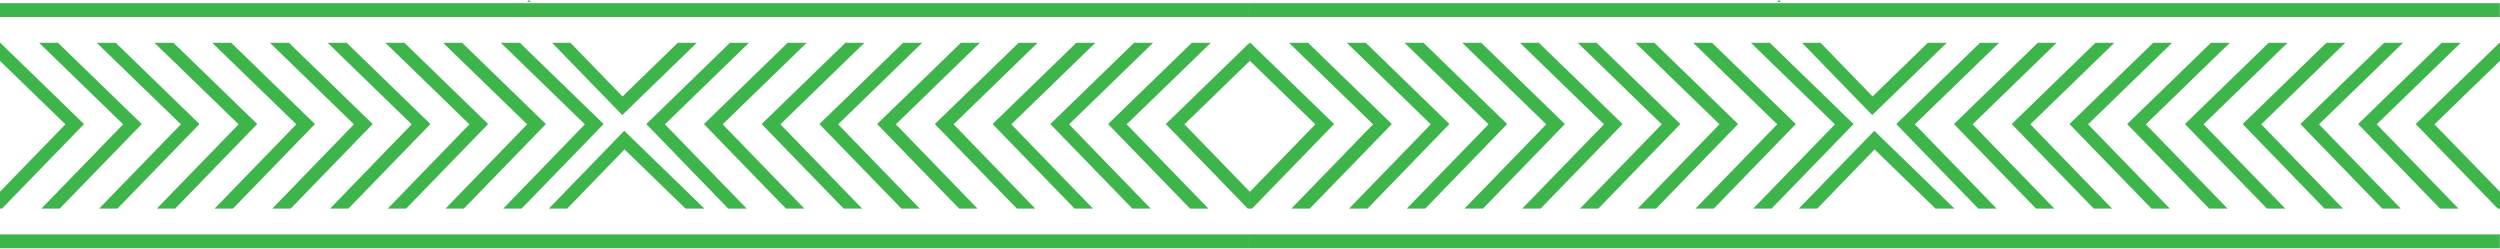
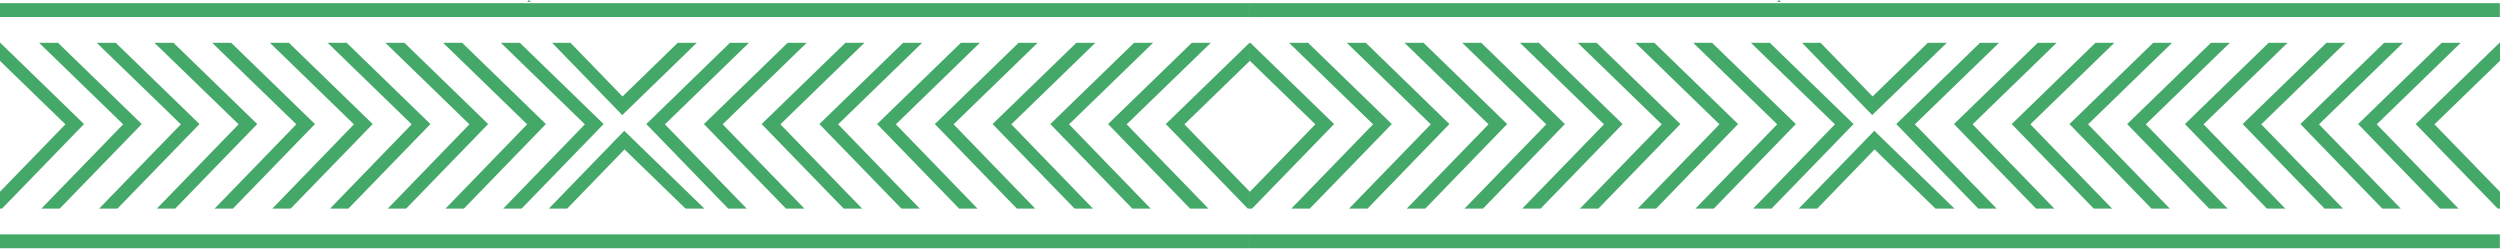
<svg xmlns="http://www.w3.org/2000/svg" id="Layer_2" data-name="Layer 2" viewBox="0 0 189.23 18.79">
  <defs>
    <style>
      .cls-1 {
-         fill: #3db54a;
+         fill: #44a868;
      }
    </style>
  </defs>
  <g id="Layer_1-2" data-name="Layer 1">
    <g>
      <rect class="cls-1" x="0" y="17.74" width="94.61" height="1.05" />
      <rect class="cls-1" x="0" y=".24" width="94.61" height="1.05" />
      <g>
        <polygon class="cls-1" points="4.39 3.24 2.96 3.24 9.32 9.41 3.13 15.79 4.52 15.79 10.73 9.39 4.39 3.24" />
        <polygon class="cls-1" points=".02 3.24 0 3.24 0 4.61 4.95 9.41 0 14.51 0 15.79 .15 15.79 6.36 9.39 .02 3.24" />
        <polygon class="cls-1" points="8.76 3.24 7.32 3.24 13.69 9.41 7.5 15.79 8.89 15.79 15.1 9.39 8.76 3.24" />
        <polygon class="cls-1" points="13.13 3.24 11.69 3.24 18.06 9.41 11.87 15.79 13.26 15.79 19.47 9.39 13.13 3.24" />
        <polygon class="cls-1" points="17.5 3.24 16.06 3.24 22.43 9.41 16.24 15.79 17.63 15.79 23.84 9.39 17.5 3.24" />
        <polygon class="cls-1" points="21.87 3.24 20.43 3.24 26.79 9.41 20.61 15.79 22 15.79 28.21 9.39 21.87 3.24" />
        <polygon class="cls-1" points="26.24 3.24 24.8 3.24 31.16 9.41 24.98 15.79 26.37 15.79 32.58 9.39 26.24 3.24" />
        <polygon class="cls-1" points="30.61 3.24 29.17 3.24 35.53 9.41 29.35 15.79 30.74 15.79 36.95 9.39 30.61 3.24" />
        <polygon class="cls-1" points="34.98 3.24 33.54 3.24 39.9 9.41 33.72 15.79 35.11 15.79 41.32 9.39 34.98 3.24" />
        <polygon class="cls-1" points="39.35 3.24 37.91 3.24 44.27 9.41 38.09 15.79 39.48 15.79 45.69 9.39 39.35 3.24" />
        <polygon class="cls-1" points="90.08 15.79 91.47 15.79 85.28 9.41 91.65 3.24 90.21 3.24 83.87 9.39 90.08 15.79" />
        <polygon class="cls-1" points="94.45 15.79 94.61 15.79 94.61 14.52 89.65 9.41 94.61 4.6 94.61 3.24 94.58 3.24 88.24 9.39 94.45 15.79" />
        <polygon class="cls-1" points="85.71 15.79 87.1 15.79 80.92 9.41 87.28 3.24 85.84 3.24 79.5 9.39 85.71 15.79" />
        <polygon class="cls-1" points="81.34 15.79 82.73 15.79 76.55 9.41 82.91 3.24 81.47 3.24 75.13 9.39 81.34 15.79" />
        <polygon class="cls-1" points="76.97 15.79 78.36 15.79 72.18 9.41 78.54 3.24 77.1 3.24 70.76 9.39 76.97 15.79" />
        <polygon class="cls-1" points="72.6 15.79 73.99 15.79 67.81 9.41 74.17 3.24 72.73 3.24 66.39 9.39 72.6 15.79" />
        <polygon class="cls-1" points="68.23 15.79 69.62 15.79 63.44 9.41 69.8 3.24 68.36 3.24 62.02 9.39 68.23 15.79" />
        <polygon class="cls-1" points="63.86 15.79 65.26 15.79 59.07 9.41 65.43 3.24 63.99 3.24 57.65 9.39 63.86 15.79" />
        <polygon class="cls-1" points="59.49 15.79 60.89 15.79 54.7 9.41 61.06 3.24 59.62 3.24 53.28 9.39 59.49 15.79" />
        <polygon class="cls-1" points="55.12 15.79 56.52 15.79 50.33 9.41 56.69 3.24 55.25 3.24 48.92 9.39 55.12 15.79" />
        <polygon class="cls-1" points="41.54 15.79 42.93 15.79 47.27 11.31 51.89 15.79 53.32 15.79 47.25 9.9 41.54 15.79" />
        <polygon class="cls-1" points="47.1 8.71 52.74 3.24 51.3 3.24 47.12 7.3 43.18 3.24 41.79 3.24 47.1 8.71" />
        <polygon class="cls-1" points="40.04 0 39.9 .14 40.17 .14 40.04 0" />
      </g>
      <g>
        <rect class="cls-1" x="94.61" y="17.74" width="94.61" height="1.05" />
        <rect class="cls-1" x="94.61" y=".24" width="94.61" height="1.05" />
        <g>
          <polygon class="cls-1" points="99.01 3.24 97.57 3.24 103.93 9.41 97.74 15.79 99.14 15.79 105.35 9.39 99.01 3.24" />
          <polygon class="cls-1" points="94.64 3.24 94.61 3.24 94.61 4.61 99.56 9.41 94.61 14.51 94.61 15.79 94.77 15.79 100.98 9.39 94.64 3.24" />
          <polygon class="cls-1" points="103.38 3.24 101.94 3.24 108.3 9.41 102.11 15.79 103.51 15.79 109.71 9.39 103.38 3.24" />
          <polygon class="cls-1" points="107.75 3.24 106.31 3.24 112.67 9.41 106.48 15.79 107.88 15.79 114.08 9.39 107.75 3.24" />
          <polygon class="cls-1" points="112.12 3.24 110.68 3.24 117.04 9.41 110.85 15.79 112.25 15.79 118.45 9.39 112.12 3.24" />
          <polygon class="cls-1" points="116.48 3.24 115.05 3.24 121.41 9.41 115.22 15.79 116.61 15.79 122.82 9.39 116.48 3.24" />
          <polygon class="cls-1" points="120.85 3.24 119.42 3.24 125.78 9.41 119.59 15.79 120.98 15.79 127.19 9.39 120.85 3.24" />
          <polygon class="cls-1" points="125.22 3.24 123.79 3.24 130.15 9.41 123.96 15.79 125.35 15.79 131.56 9.39 125.22 3.24" />
          <polygon class="cls-1" points="129.59 3.24 128.16 3.24 134.52 9.41 128.33 15.79 129.72 15.79 135.93 9.39 129.59 3.24" />
          <polygon class="cls-1" points="133.96 3.24 132.53 3.24 138.89 9.41 132.7 15.79 134.09 15.79 140.3 9.39 133.96 3.24" />
          <polygon class="cls-1" points="184.69 15.79 186.09 15.79 179.9 9.41 186.26 3.24 184.82 3.24 178.49 9.39 184.69 15.79" />
          <polygon class="cls-1" points="189.06 15.79 189.23 15.79 189.23 14.52 184.27 9.41 189.23 4.6 189.23 3.24 189.19 3.24 182.85 9.39 189.06 15.79" />
          <polygon class="cls-1" points="180.32 15.79 181.72 15.79 175.53 9.41 181.89 3.24 180.46 3.24 174.12 9.39 180.32 15.79" />
          <polygon class="cls-1" points="175.95 15.79 177.35 15.79 171.16 9.41 177.52 3.24 176.09 3.24 169.75 9.39 175.95 15.79" />
          <polygon class="cls-1" points="171.59 15.79 172.98 15.79 166.79 9.41 173.15 3.24 171.72 3.24 165.38 9.39 171.59 15.79" />
          <polygon class="cls-1" points="167.22 15.79 168.61 15.79 162.42 9.41 168.78 3.24 167.35 3.24 161.01 9.39 167.22 15.79" />
          <polygon class="cls-1" points="162.85 15.79 164.24 15.79 158.05 9.41 164.41 3.24 162.98 3.24 156.64 9.39 162.85 15.79" />
          <polygon class="cls-1" points="158.48 15.79 159.87 15.79 153.68 9.41 160.04 3.24 158.61 3.24 152.27 9.39 158.48 15.79" />
          <polygon class="cls-1" points="154.11 15.79 155.5 15.79 149.31 9.41 155.67 3.24 154.24 3.24 147.9 9.39 154.11 15.79" />
          <polygon class="cls-1" points="149.74 15.79 151.13 15.79 144.94 9.41 151.31 3.24 149.87 3.24 143.53 9.39 149.74 15.79" />
          <polygon class="cls-1" points="136.15 15.79 137.55 15.79 141.89 11.31 146.5 15.79 147.94 15.79 141.87 9.9 136.15 15.79" />
          <polygon class="cls-1" points="141.71 8.71 147.36 3.24 145.92 3.24 141.74 7.3 137.8 3.24 136.4 3.24 141.71 8.71" />
          <polygon class="cls-1" points="134.65 0 134.51 .14 134.79 .14 134.65 0" />
        </g>
      </g>
    </g>
  </g>
</svg>
